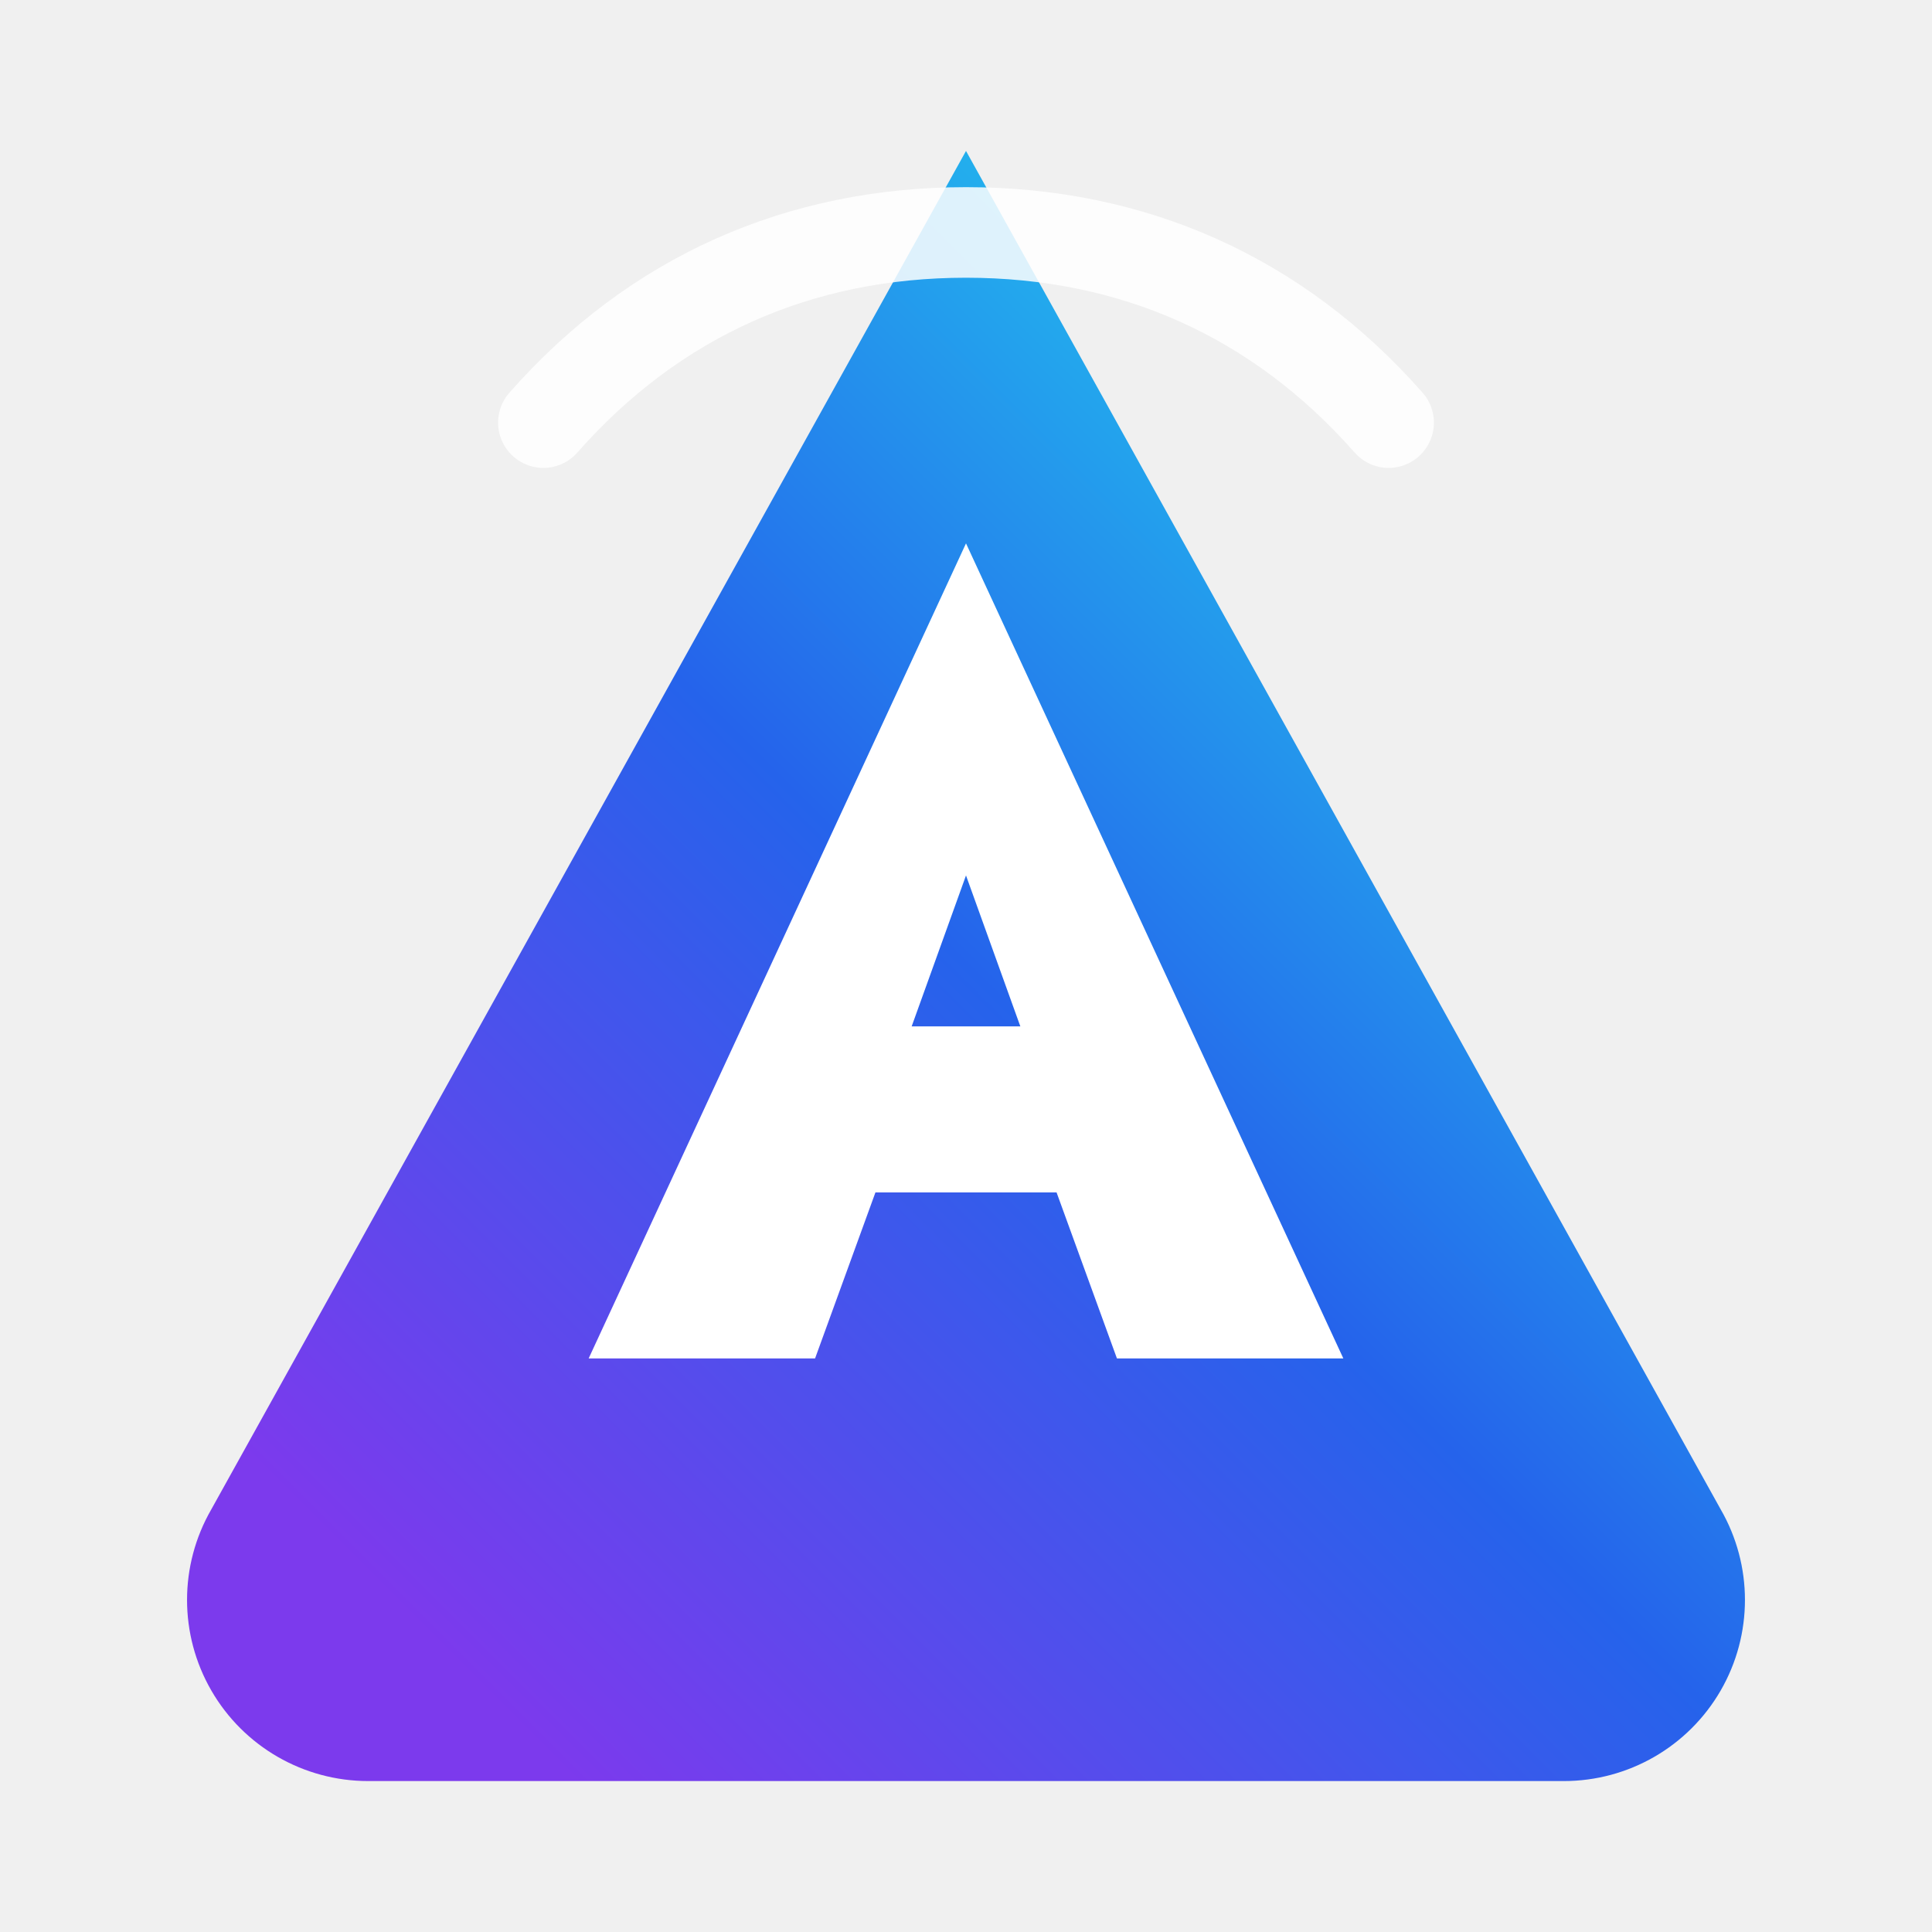
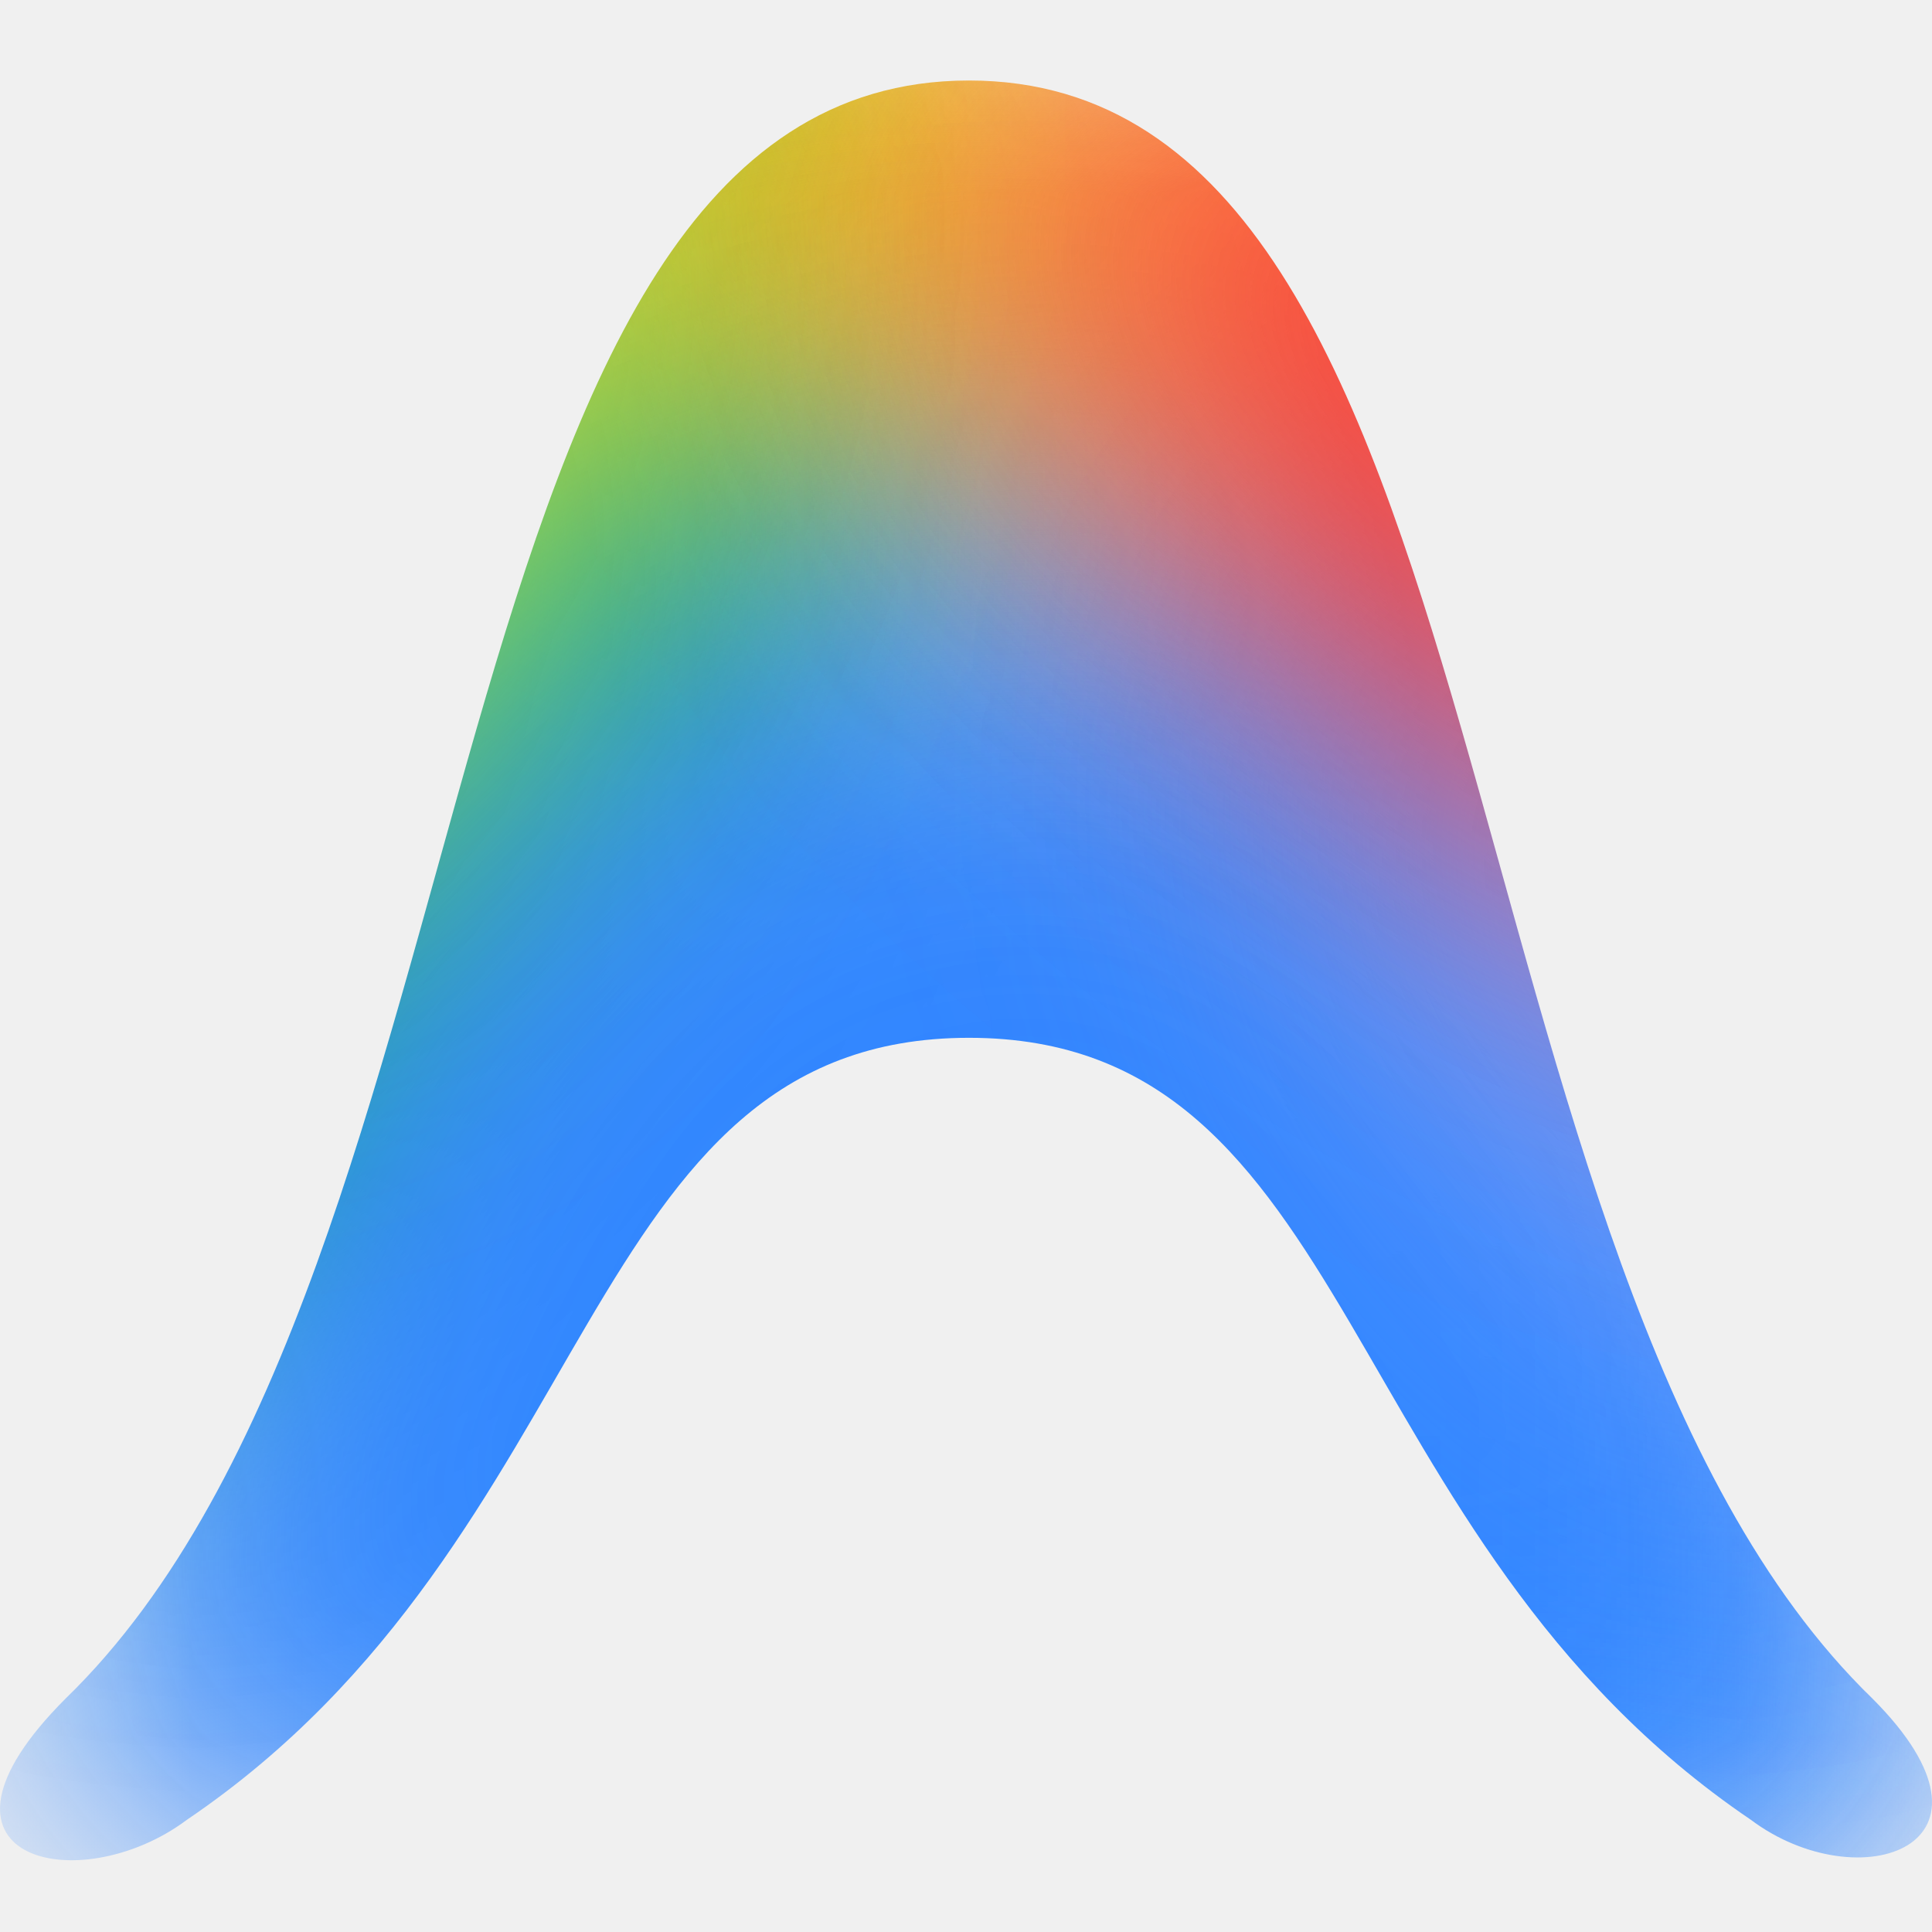
- <svg xmlns="http://www.w3.org/2000/svg" viewBox="0 0 64 64" fill="none">
+ <svg xmlns="http://www.w3.org/2000/svg" height="1em" style="flex:none;line-height:1" viewBox="0 0 24 24" width="1em">
+   <mask height="23" id="lobe-icons-antigravity-0-_R_0_" maskUnits="userSpaceOnUse" width="24" x="0" y="1">
+     <path d="M21.751 22.607c1.34 1.005 3.35.335 1.508-1.508C17.73 15.74 18.904 1 12.037 1 5.17 1 6.342 15.74.815 21.1c-2.01 2.009.167 2.511 1.507 1.506 5.192-3.517 4.857-9.714 9.715-9.714 4.857 0 4.522 6.197 9.714 9.715z" fill="#fff" />
+   </mask>
+   <g mask="url(#lobe-icons-antigravity-0-_R_0_)">
+     <g filter="url(#lobe-icons-antigravity-1-_R_0_)">
+       <path d="M-1.018-3.992c-.408 3.591 2.686 6.89 6.91 7.37 4.225.48 7.98-2.043 8.387-5.633.408-3.59-2.686-6.89-6.91-7.37-4.225-.479-7.98 2.043-8.387 5.633z" fill="#FFE432" />
+     </g>
+     <g filter="url(#lobe-icons-antigravity-2-_R_0_)">
+       <path d="M15.269 7.747c1.058 4.557 5.691 7.374 10.348 6.293 4.657-1.082 7.575-5.653 6.516-10.21-1.058-4.556-5.691-7.374-10.348-6.292-4.657 1.082-7.575 5.653-6.516 10.21z" fill="#FC413D" />
+     </g>
+     <g filter="url(#lobe-icons-antigravity-3-_R_0_)">
+       <path d="M-12.443 10.804c1.338 4.703 7.36 7.11 13.453 5.378 6.092-1.733 9.947-6.95 8.61-11.652C8.282-.173 2.26-2.58-3.833-.848-9.925.884-13.78 6.1-12.443 10.804z" fill="#00B95C" />
+     </g>
+     <g filter="url(#lobe-icons-antigravity-4-_R_0_)">
+       <path d="M-12.443 10.804c1.338 4.703 7.36 7.11 13.453 5.378 6.092-1.733 9.947-6.95 8.61-11.652C8.282-.173 2.26-2.58-3.833-.848-9.925.884-13.78 6.1-12.443 10.804z" fill="#00B95C" />
+     </g>
+     <g filter="url(#lobe-icons-antigravity-5-_R_0_)">
+       <path d="M-7.608 14.703c3.352 3.424 9.126 3.208 12.896-.483 3.77-3.69 4.108-9.459.756-12.883C2.69-2.087-3.083-1.871-6.853 1.82c-3.77 3.69-4.108 9.458-.755 12.883z" fill="#00B95C" />
+     </g>
+     <g filter="url(#lobe-icons-antigravity-6-_R_0_)">
+       <path d="M9.932 27.617c1.04 4.482 5.384 7.303 9.7 6.3 4.316-1.002 6.971-5.448 5.93-9.93-1.04-4.483-5.384-7.304-9.7-6.301-4.316 1.002-6.971 5.448-5.93 9.93z" fill="#3186FF" />
+     </g>
+     <g filter="url(#lobe-icons-antigravity-7-_R_0_)">
+       <path d="M2.572-8.185C.392-3.329 2.778 2.472 7.9 4.771c5.122 2.3 11.042.227 13.222-4.63 2.18-4.855-.205-10.656-5.327-12.955-5.122-2.3-11.042-.227-13.222 4.63z" fill="#FBBC04" />
+     </g>
+     <g filter="url(#lobe-icons-antigravity-8-_R_0_)">
+       <path d="M-3.267 38.686c-5.277-2.072 3.742-19.117 5.984-24.83 2.243-5.712 8.34-8.664 13.616-6.592 5.278 2.071 11.533 13.482 9.29 19.195-2.242 5.713-23.613 14.298-28.89 12.227z" fill="#3186FF" />
+     </g>
+     <g filter="url(#lobe-icons-antigravity-9-_R_0_)">
+       <path d="M28.71 17.471c-1.413 1.649-5.1.808-8.236-1.878-3.135-2.687-4.531-6.201-3.118-7.85 1.412-1.649 5.1-.808 8.235 1.878s4.532 6.2 3.119 7.85z" fill="#749BFF" />
+     </g>
+     <g filter="url(#lobe-icons-antigravity-10-_R_0_)">
+       <path d="M18.163 9.077c5.81 3.93 12.502 4.19 14.946.577 2.443-3.612-.287-9.727-6.098-13.658-5.81-3.931-12.502-4.19-14.946-.577-2.443 3.612.287 9.727 6.098 13.658z" fill="#FC413D" />
+     </g>
+     <g filter="url(#lobe-icons-antigravity-11-_R_0_)">
+       <path d="M-.915 2.684c-1.44 3.473-.97 6.967 1.05 7.804 2.02.837 4.824-1.3 6.264-4.772 1.44-3.473.97-6.967-1.05-7.804-2.02-.837-4.824 1.3-6.264 4.772z" fill="#FFEE48" />
+     </g>
+   </g>
  <defs>
-     <linearGradient id="a" x1="12" y1="52" x2="52" y2="12" gradientUnits="userSpaceOnUse">
-       <stop stop-color="#7C3AED" />
-       <stop offset=".5" stop-color="#2563EB" />
-       <stop offset="1" stop-color="#22D3EE" />
-     </linearGradient>
+     <filter color-interpolation-filters="sRGB" filterUnits="userSpaceOnUse" height="17.587" id="lobe-icons-antigravity-1-_R_0_" width="19.838" x="-3.288" y="-11.917">
+       <feFlood flood-opacity="0" result="BackgroundImageFix" />
+       <feBlend in="SourceGraphic" in2="BackgroundImageFix" result="shape" />
+       <feGaussianBlur result="effect1_foregroundBlur_977_115" stdDeviation="1.117" />
+     </filter>
+     <filter color-interpolation-filters="sRGB" filterUnits="userSpaceOnUse" height="38.565" id="lobe-icons-antigravity-2-_R_0_" width="38.9" x="4.251" y="-13.493">
+       <feFlood flood-opacity="0" result="BackgroundImageFix" />
+       <feBlend in="SourceGraphic" in2="BackgroundImageFix" result="shape" />
+       <feGaussianBlur result="effect1_foregroundBlur_977_115" stdDeviation="5.4" />
+     </filter>
+     <filter color-interpolation-filters="sRGB" filterUnits="userSpaceOnUse" height="36.517" id="lobe-icons-antigravity-3-_R_0_" width="40.955" x="-21.889" y="-10.592">
+       <feFlood flood-opacity="0" result="BackgroundImageFix" />
+       <feBlend in="SourceGraphic" in2="BackgroundImageFix" result="shape" />
+       <feGaussianBlur result="effect1_foregroundBlur_977_115" stdDeviation="4.591" />
+     </filter>
+     <filter color-interpolation-filters="sRGB" filterUnits="userSpaceOnUse" height="36.517" id="lobe-icons-antigravity-4-_R_0_" width="40.955" x="-21.889" y="-10.592">
+       <feFlood flood-opacity="0" result="BackgroundImageFix" />
+       <feBlend in="SourceGraphic" in2="BackgroundImageFix" result="shape" />
+       <feGaussianBlur result="effect1_foregroundBlur_977_115" stdDeviation="4.591" />
+     </filter>
+     <filter color-interpolation-filters="sRGB" filterUnits="userSpaceOnUse" height="36.595" id="lobe-icons-antigravity-5-_R_0_" width="36.632" x="-19.099" y="-10.278">
+       <feFlood flood-opacity="0" result="BackgroundImageFix" />
+       <feBlend in="SourceGraphic" in2="BackgroundImageFix" result="shape" />
+       <feGaussianBlur result="effect1_foregroundBlur_977_115" stdDeviation="4.591" />
+     </filter>
+     <filter color-interpolation-filters="sRGB" filterUnits="userSpaceOnUse" height="34.087" id="lobe-icons-antigravity-6-_R_0_" width="33.533" x=".981" y="8.758">
+       <feFlood flood-opacity="0" result="BackgroundImageFix" />
+       <feBlend in="SourceGraphic" in2="BackgroundImageFix" result="shape" />
+       <feGaussianBlur result="effect1_foregroundBlur_977_115" stdDeviation="4.363" />
+     </filter>
+     <filter color-interpolation-filters="sRGB" filterUnits="userSpaceOnUse" height="35.276" id="lobe-icons-antigravity-7-_R_0_" width="35.978" x="-6.143" y="-21.659">
+       <feFlood flood-opacity="0" result="BackgroundImageFix" />
+       <feBlend in="SourceGraphic" in2="BackgroundImageFix" result="shape" />
+       <feGaussianBlur result="effect1_foregroundBlur_977_115" stdDeviation="3.954" />
+     </filter>
+     <filter color-interpolation-filters="sRGB" filterUnits="userSpaceOnUse" height="46.523" id="lobe-icons-antigravity-8-_R_0_" width="45.114" x="-11.96" y="-.46">
+       <feFlood flood-opacity="0" result="BackgroundImageFix" />
+       <feBlend in="SourceGraphic" in2="BackgroundImageFix" result="shape" />
+       <feGaussianBlur result="effect1_foregroundBlur_977_115" stdDeviation="3.531" />
+     </filter>
+     <filter color-interpolation-filters="sRGB" filterUnits="userSpaceOnUse" height="24.054" id="lobe-icons-antigravity-9-_R_0_" width="25.094" x="10.485" y=".58">
+       <feFlood flood-opacity="0" result="BackgroundImageFix" />
+       <feBlend in="SourceGraphic" in2="BackgroundImageFix" result="shape" />
+       <feGaussianBlur result="effect1_foregroundBlur_977_115" stdDeviation="3.159" />
+     </filter>
+     <filter color-interpolation-filters="sRGB" filterUnits="userSpaceOnUse" height="30.007" id="lobe-icons-antigravity-10-_R_0_" width="33.508" x="5.833" y="-12.467">
+       <feFlood flood-opacity="0" result="BackgroundImageFix" />
+       <feBlend in="SourceGraphic" in2="BackgroundImageFix" result="shape" />
+       <feGaussianBlur result="effect1_foregroundBlur_977_115" stdDeviation="2.669" />
+     </filter>
+     <filter color-interpolation-filters="sRGB" filterUnits="userSpaceOnUse" height="26.151" id="lobe-icons-antigravity-11-_R_0_" width="22.194" x="-8.355" y="-8.876">
+       <feFlood flood-opacity="0" result="BackgroundImageFix" />
+       <feBlend in="SourceGraphic" in2="BackgroundImageFix" result="shape" />
+       <feGaussianBlur result="effect1_foregroundBlur_977_115" stdDeviation="3.303" />
+     </filter>
  </defs>
-   <path d="M32 5 57 50a6 6 0 0 1-5.2 9H12.2A6 6 0 0 1 7 50L32 5Z" fill="url(#a)" />
-   <path d="M32 18 44.5 45H37l-2-5.5h-6L27 45h-7.5L32 18Zm0 11-1.8 5h3.6L32 29Z" fill="white" />
-   <path d="M18 14c3.7-4.2 8.5-6.3 14-6.3S42.3 9.8 46 14" stroke="white" stroke-width="3" stroke-linecap="round" opacity=".85" />
</svg>
